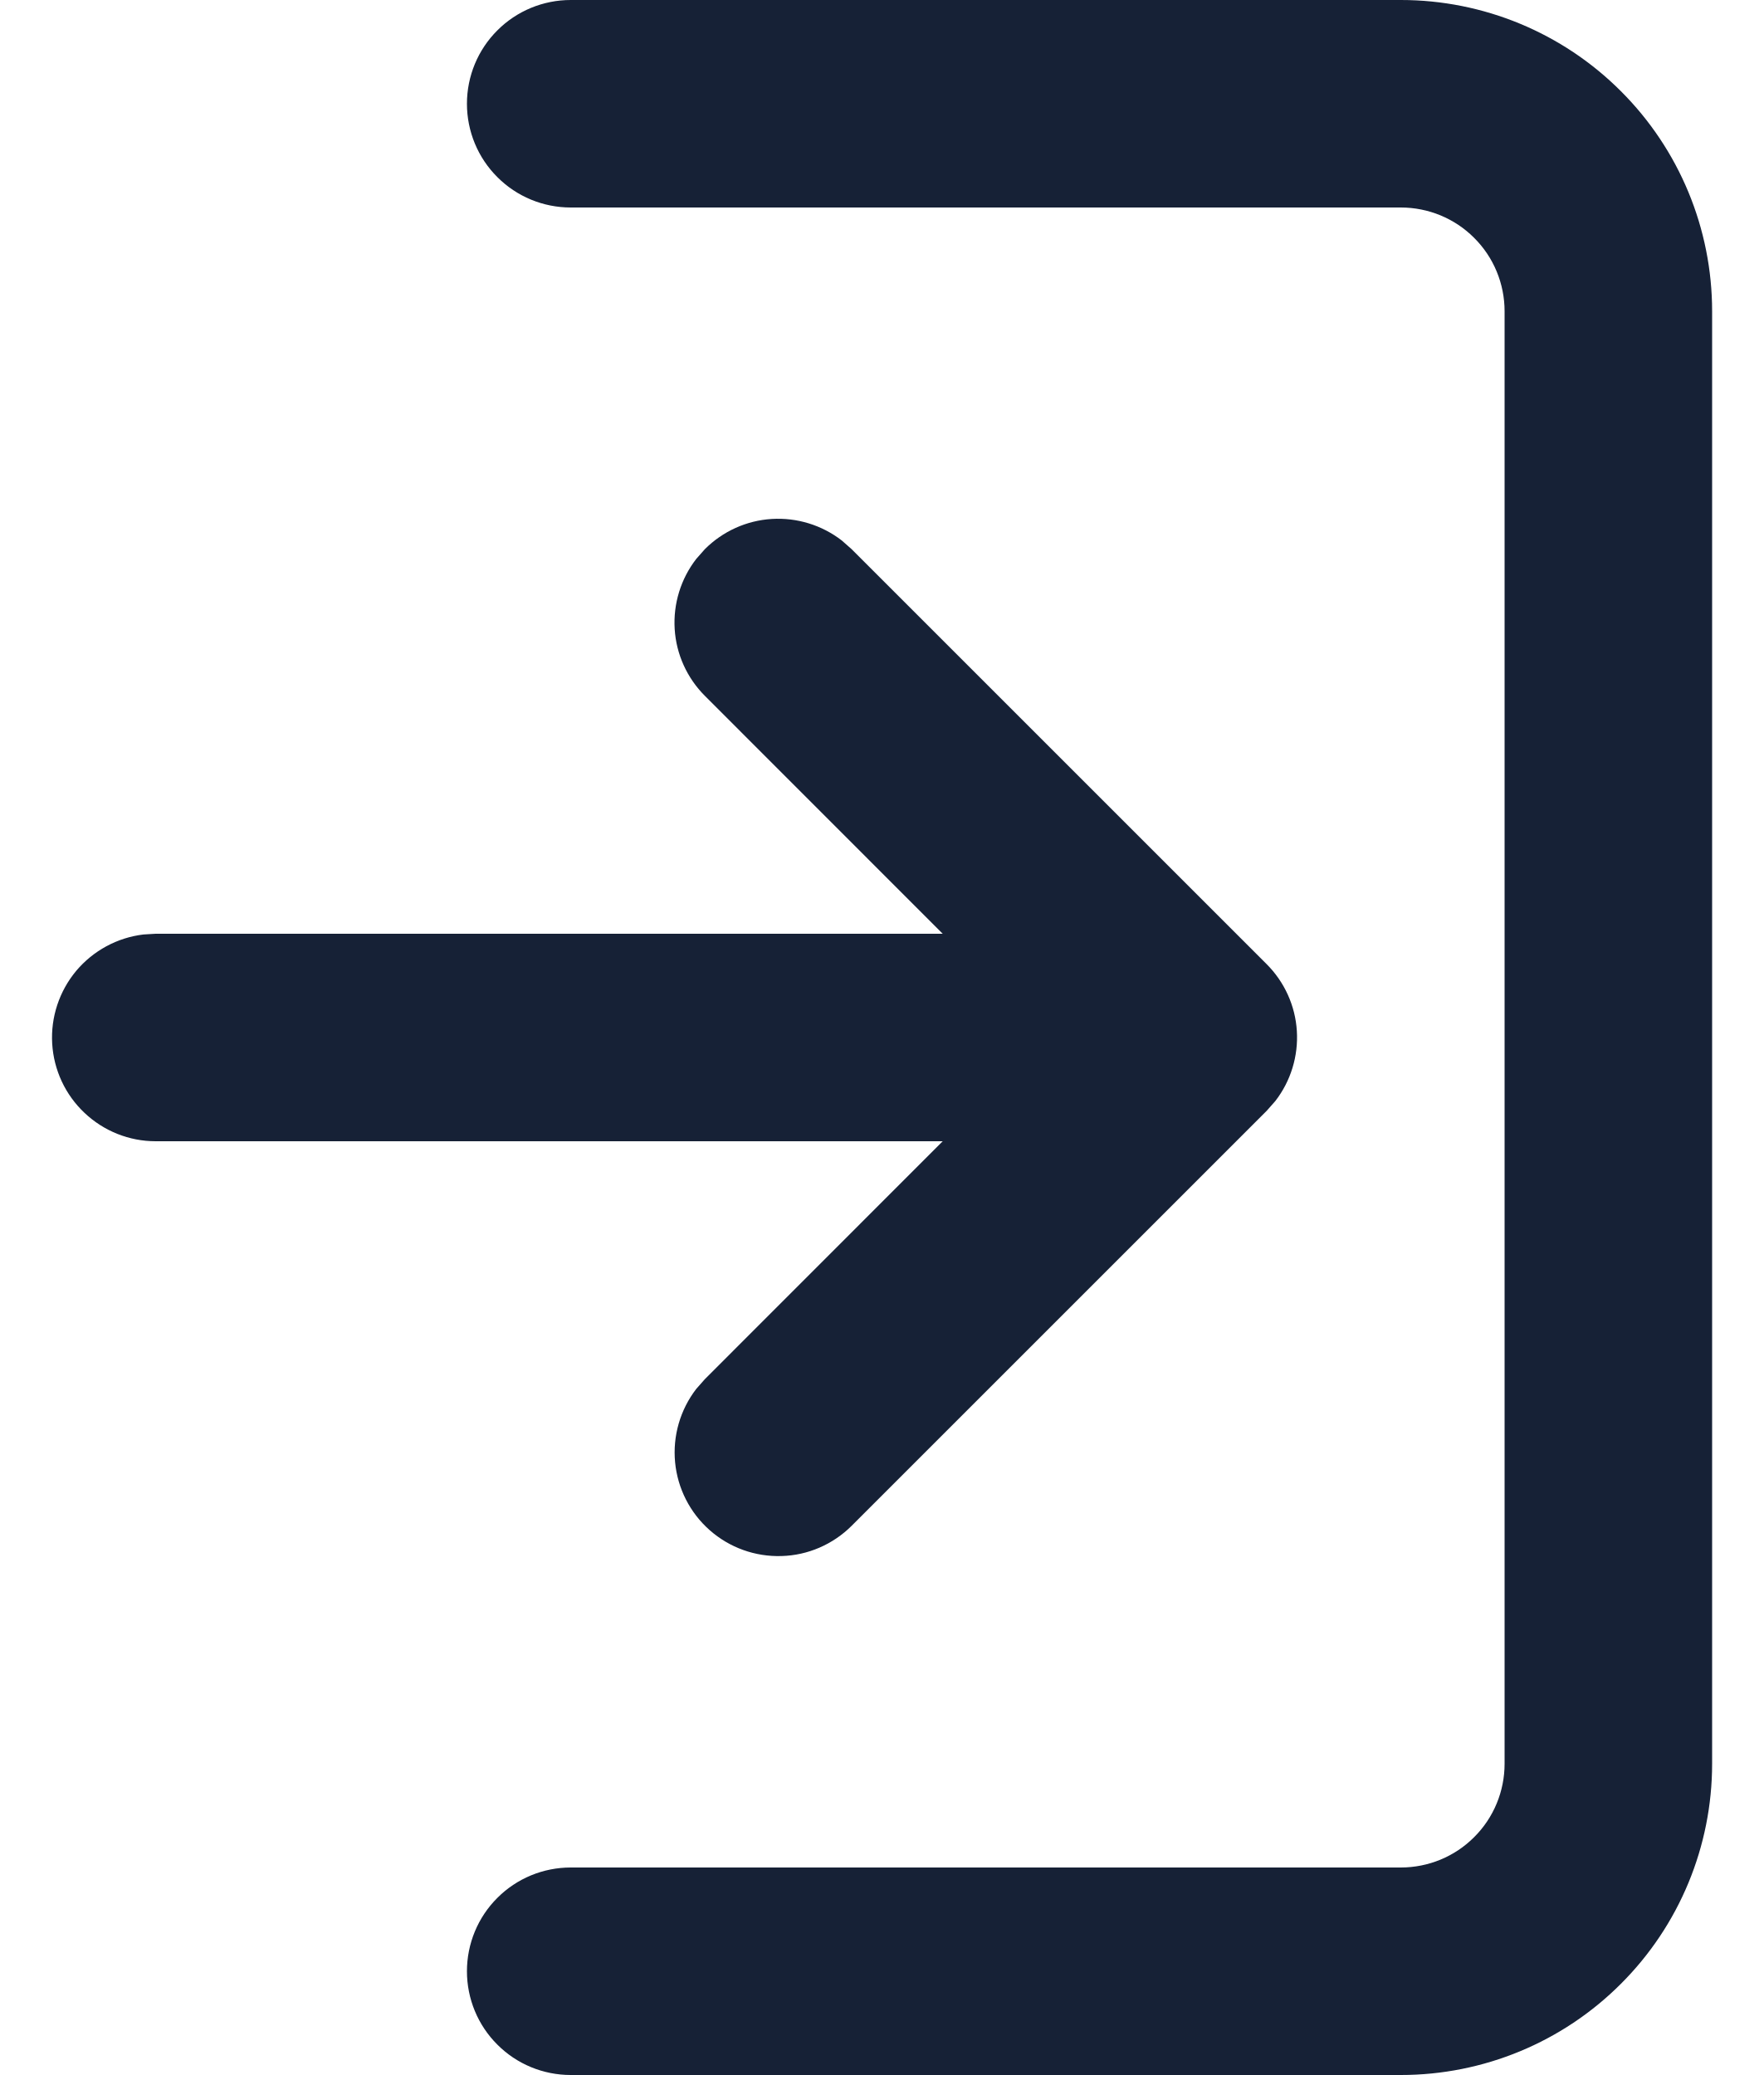
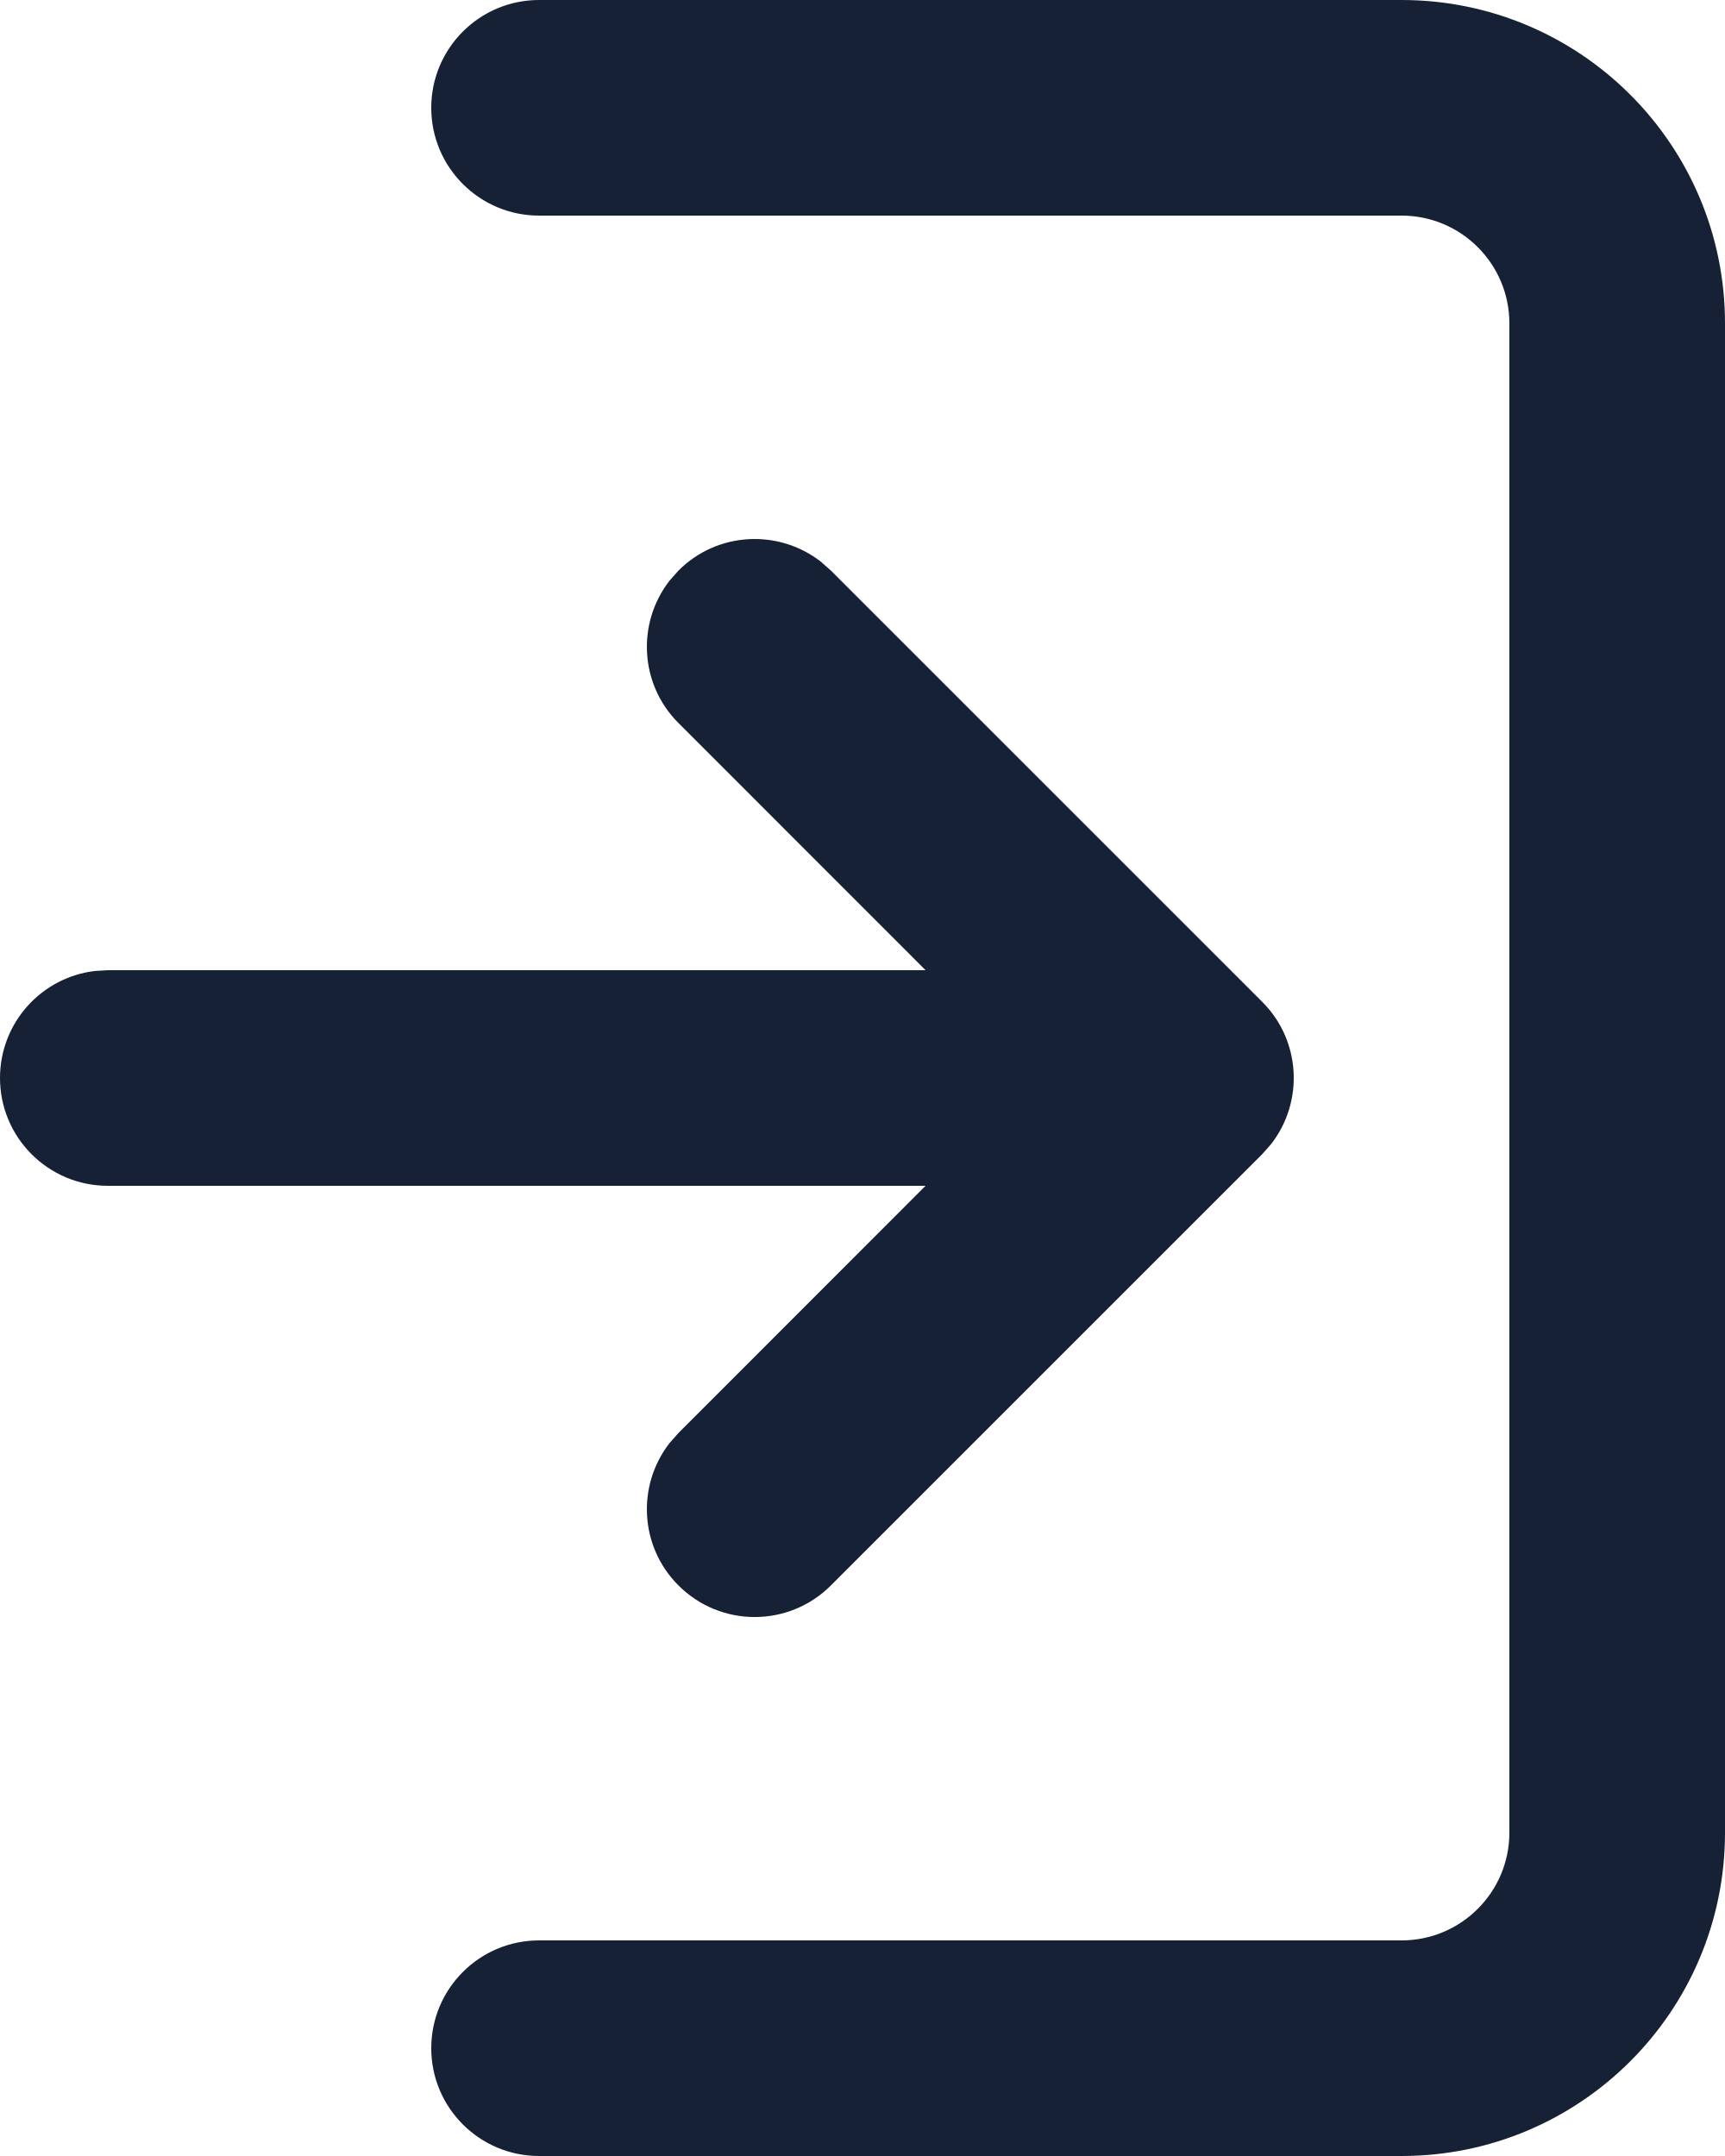
- <svg xmlns="http://www.w3.org/2000/svg" width="17" height="20" viewBox="0 0 17 20" fill="none">
-   <path fill-rule="evenodd" clip-rule="evenodd" d="M4.5 1C4.5 0.735 4.605 0.48 4.793 0.293C4.98 0.105 5.235 0 5.5 0H13.5C14.296 0 15.059 0.316 15.621 0.879C16.184 1.441 16.5 2.204 16.5 3V17C16.5 17.796 16.184 18.559 15.621 19.121C15.059 19.684 14.296 20 13.5 20H5.5C5.235 20 4.98 19.895 4.793 19.707C4.605 19.52 4.5 19.265 4.5 19C4.5 18.735 4.605 18.48 4.793 18.293C4.98 18.105 5.235 18 5.5 18H13.5C13.765 18 14.02 17.895 14.207 17.707C14.395 17.52 14.5 17.265 14.5 17V3C14.5 2.735 14.395 2.48 14.207 2.293C14.02 2.105 13.765 2 13.5 2H5.5C5.235 2 4.98 1.895 4.793 1.707C4.605 1.52 4.5 1.265 4.5 1ZM6.793 5.293C6.965 5.121 7.194 5.017 7.437 5.002C7.68 4.987 7.921 5.061 8.113 5.21L8.207 5.293L12.207 9.293C12.379 9.465 12.483 9.694 12.498 9.937C12.513 10.18 12.439 10.421 12.29 10.613L12.207 10.707L8.207 14.707C8.027 14.886 7.786 14.991 7.532 14.998C7.278 15.006 7.03 14.917 6.84 14.749C6.649 14.581 6.53 14.346 6.506 14.094C6.482 13.841 6.555 13.588 6.71 13.387L6.793 13.293L9.085 11H1.5C1.245 11 1 10.902 0.815 10.727C0.629 10.552 0.518 10.313 0.503 10.059C0.488 9.804 0.571 9.554 0.734 9.358C0.898 9.163 1.13 9.037 1.383 9.007L1.5 9H9.085L6.793 6.707C6.621 6.535 6.517 6.306 6.502 6.063C6.487 5.82 6.561 5.579 6.71 5.387L6.793 5.293Z" fill="#162136" />
+ <svg xmlns="http://www.w3.org/2000/svg" width="16" height="20" viewBox="0 0 16 20" fill="none">
+   <path d="M4 1C4 0.448 4.448 0 5 0H13C14.657 0 16 1.343 16 3V17C16 18.657 14.657 20 13 20H5C4.448 20 4 19.552 4 19C4 18.448 4.448 18 5 18H13C13.552 18 14 17.552 14 17V3C14 2.448 13.552 2 13 2H5C4.448 2 4 1.552 4 1Z" fill="#162136" />
+   <path d="M6.293 5.293C6.653 4.932 7.221 4.905 7.613 5.21L7.707 5.293L11.707 9.293C12.068 9.653 12.095 10.221 11.79 10.613L11.707 10.707L7.707 14.707C7.317 15.098 6.683 15.098 6.293 14.707C5.932 14.347 5.905 13.779 6.21 13.387L6.293 13.293L8.585 11H1C0.448 11 0 10.552 0 10C0 9.487 0.386 9.064 0.883 9.007L1 9H8.585L6.293 6.707C5.932 6.347 5.905 5.779 6.21 5.387L6.293 5.293Z" fill="#162136" />
</svg>
